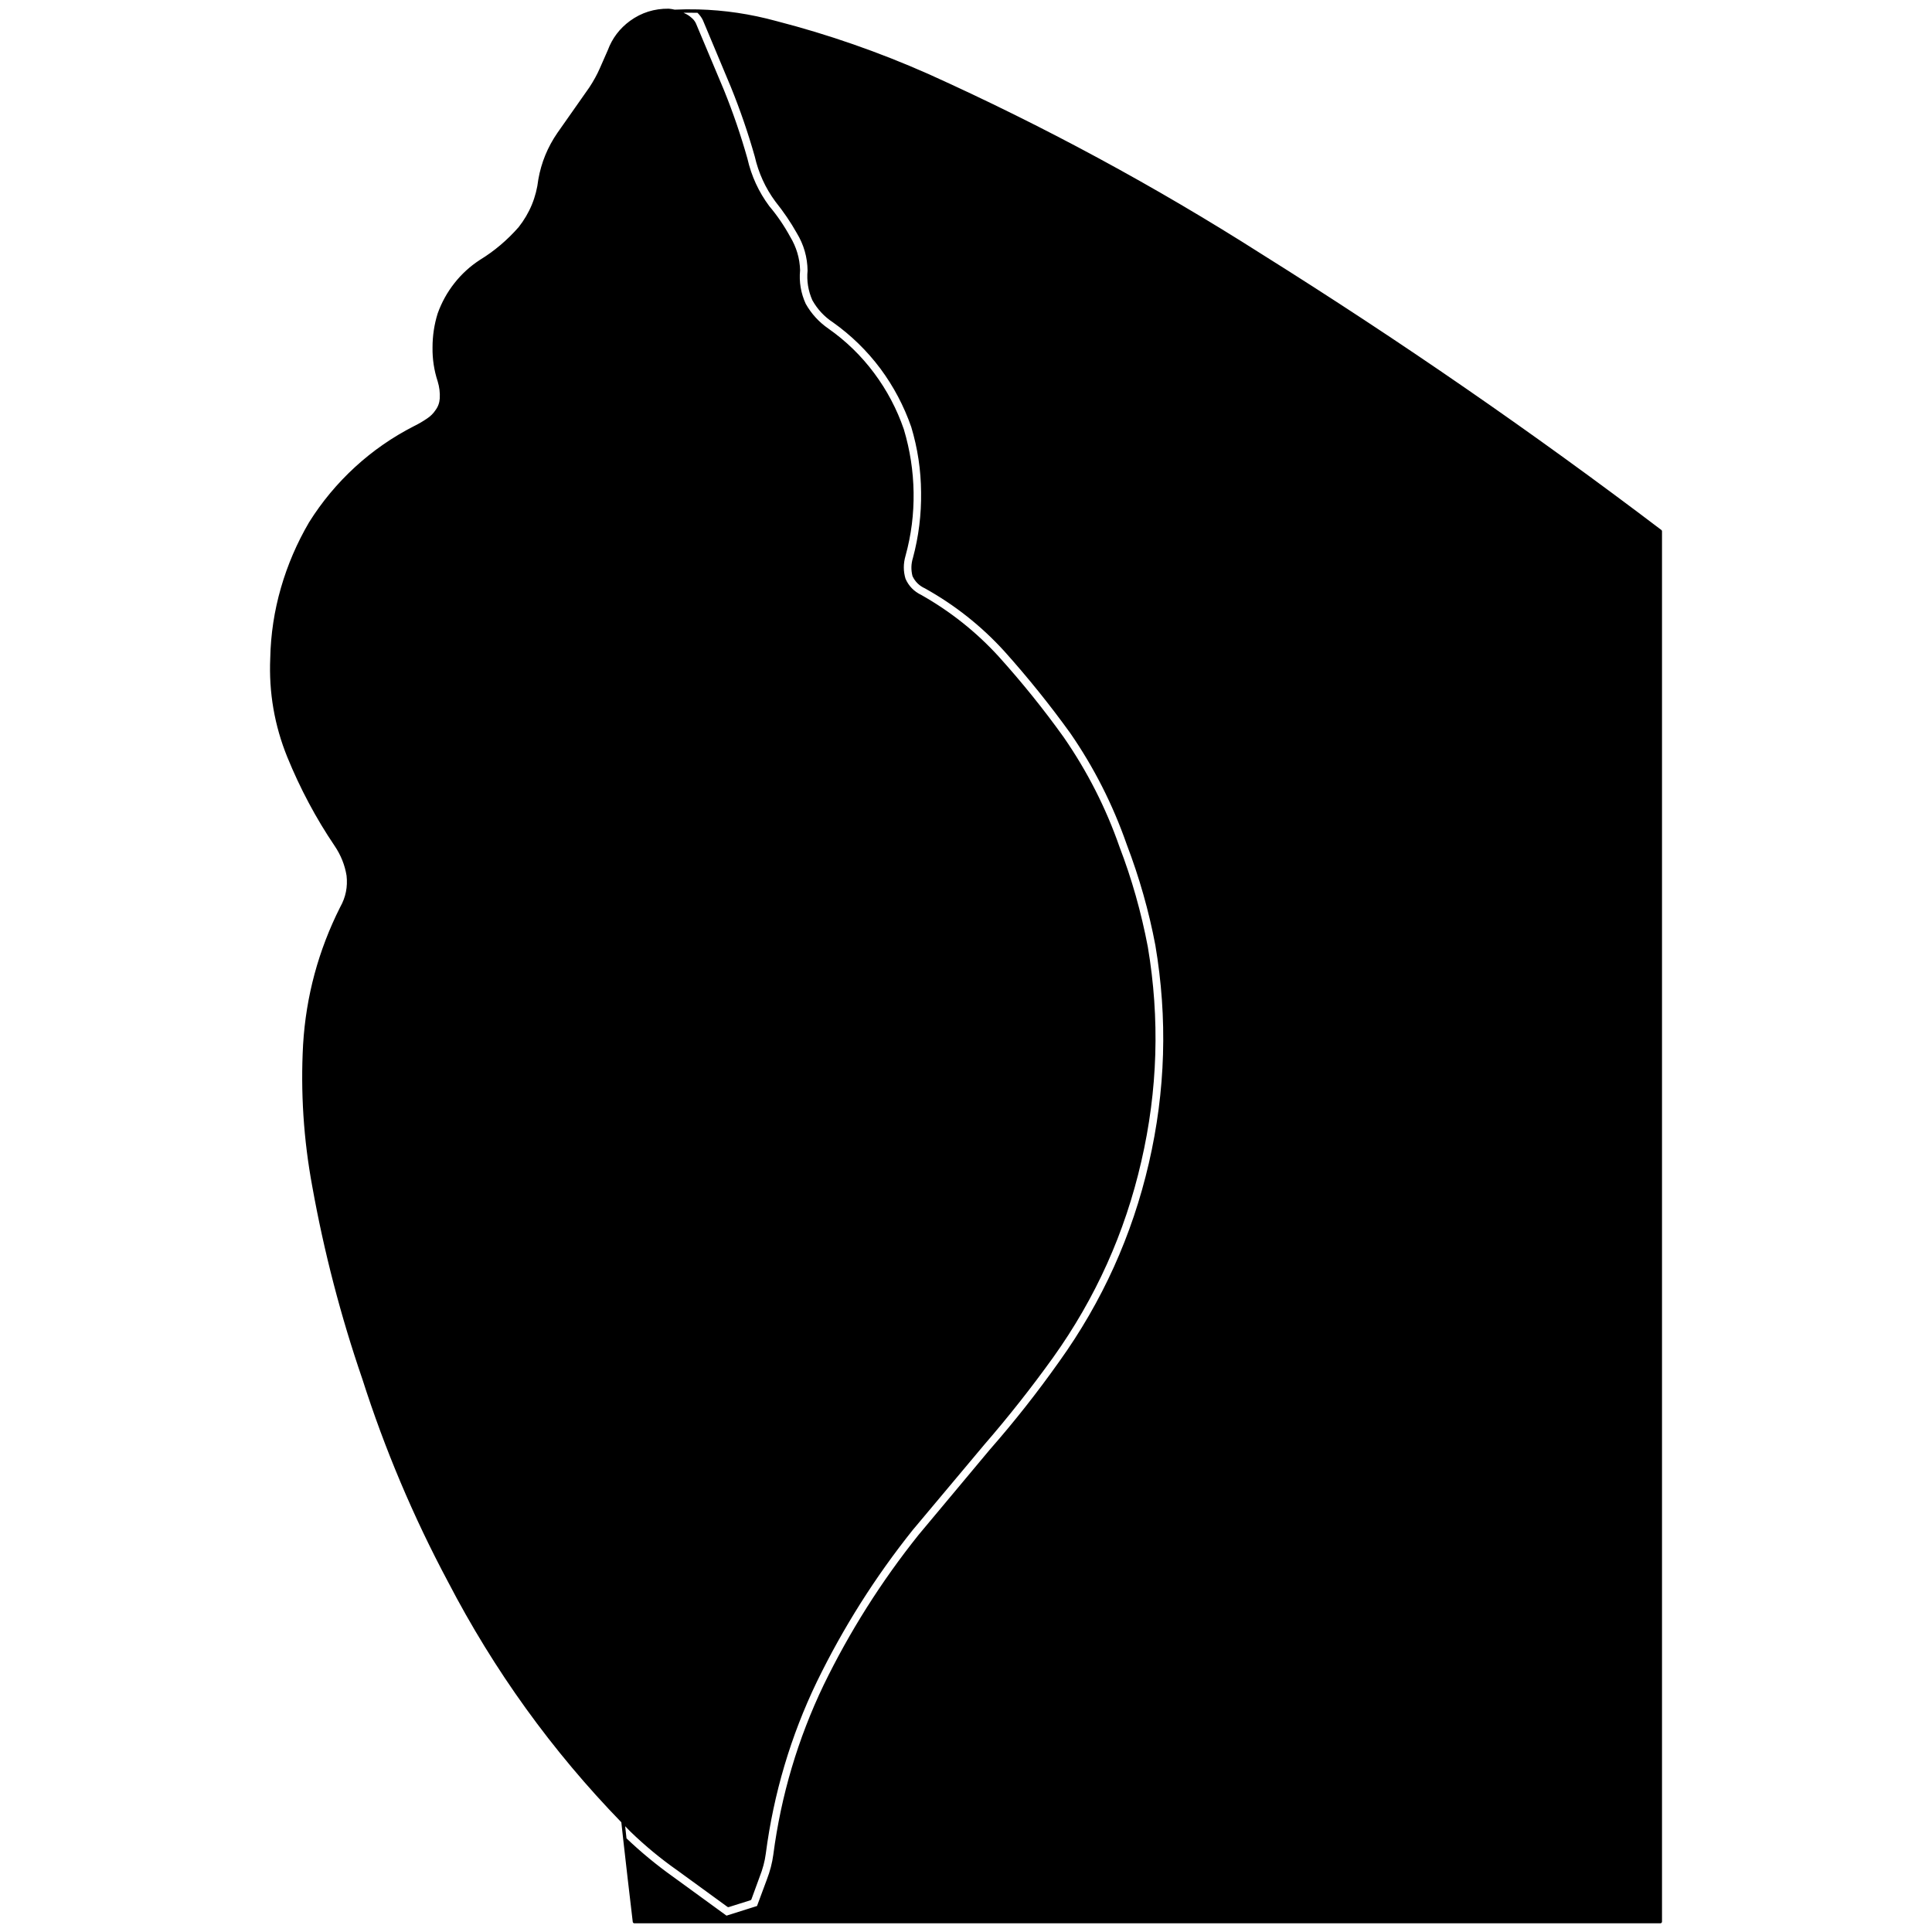
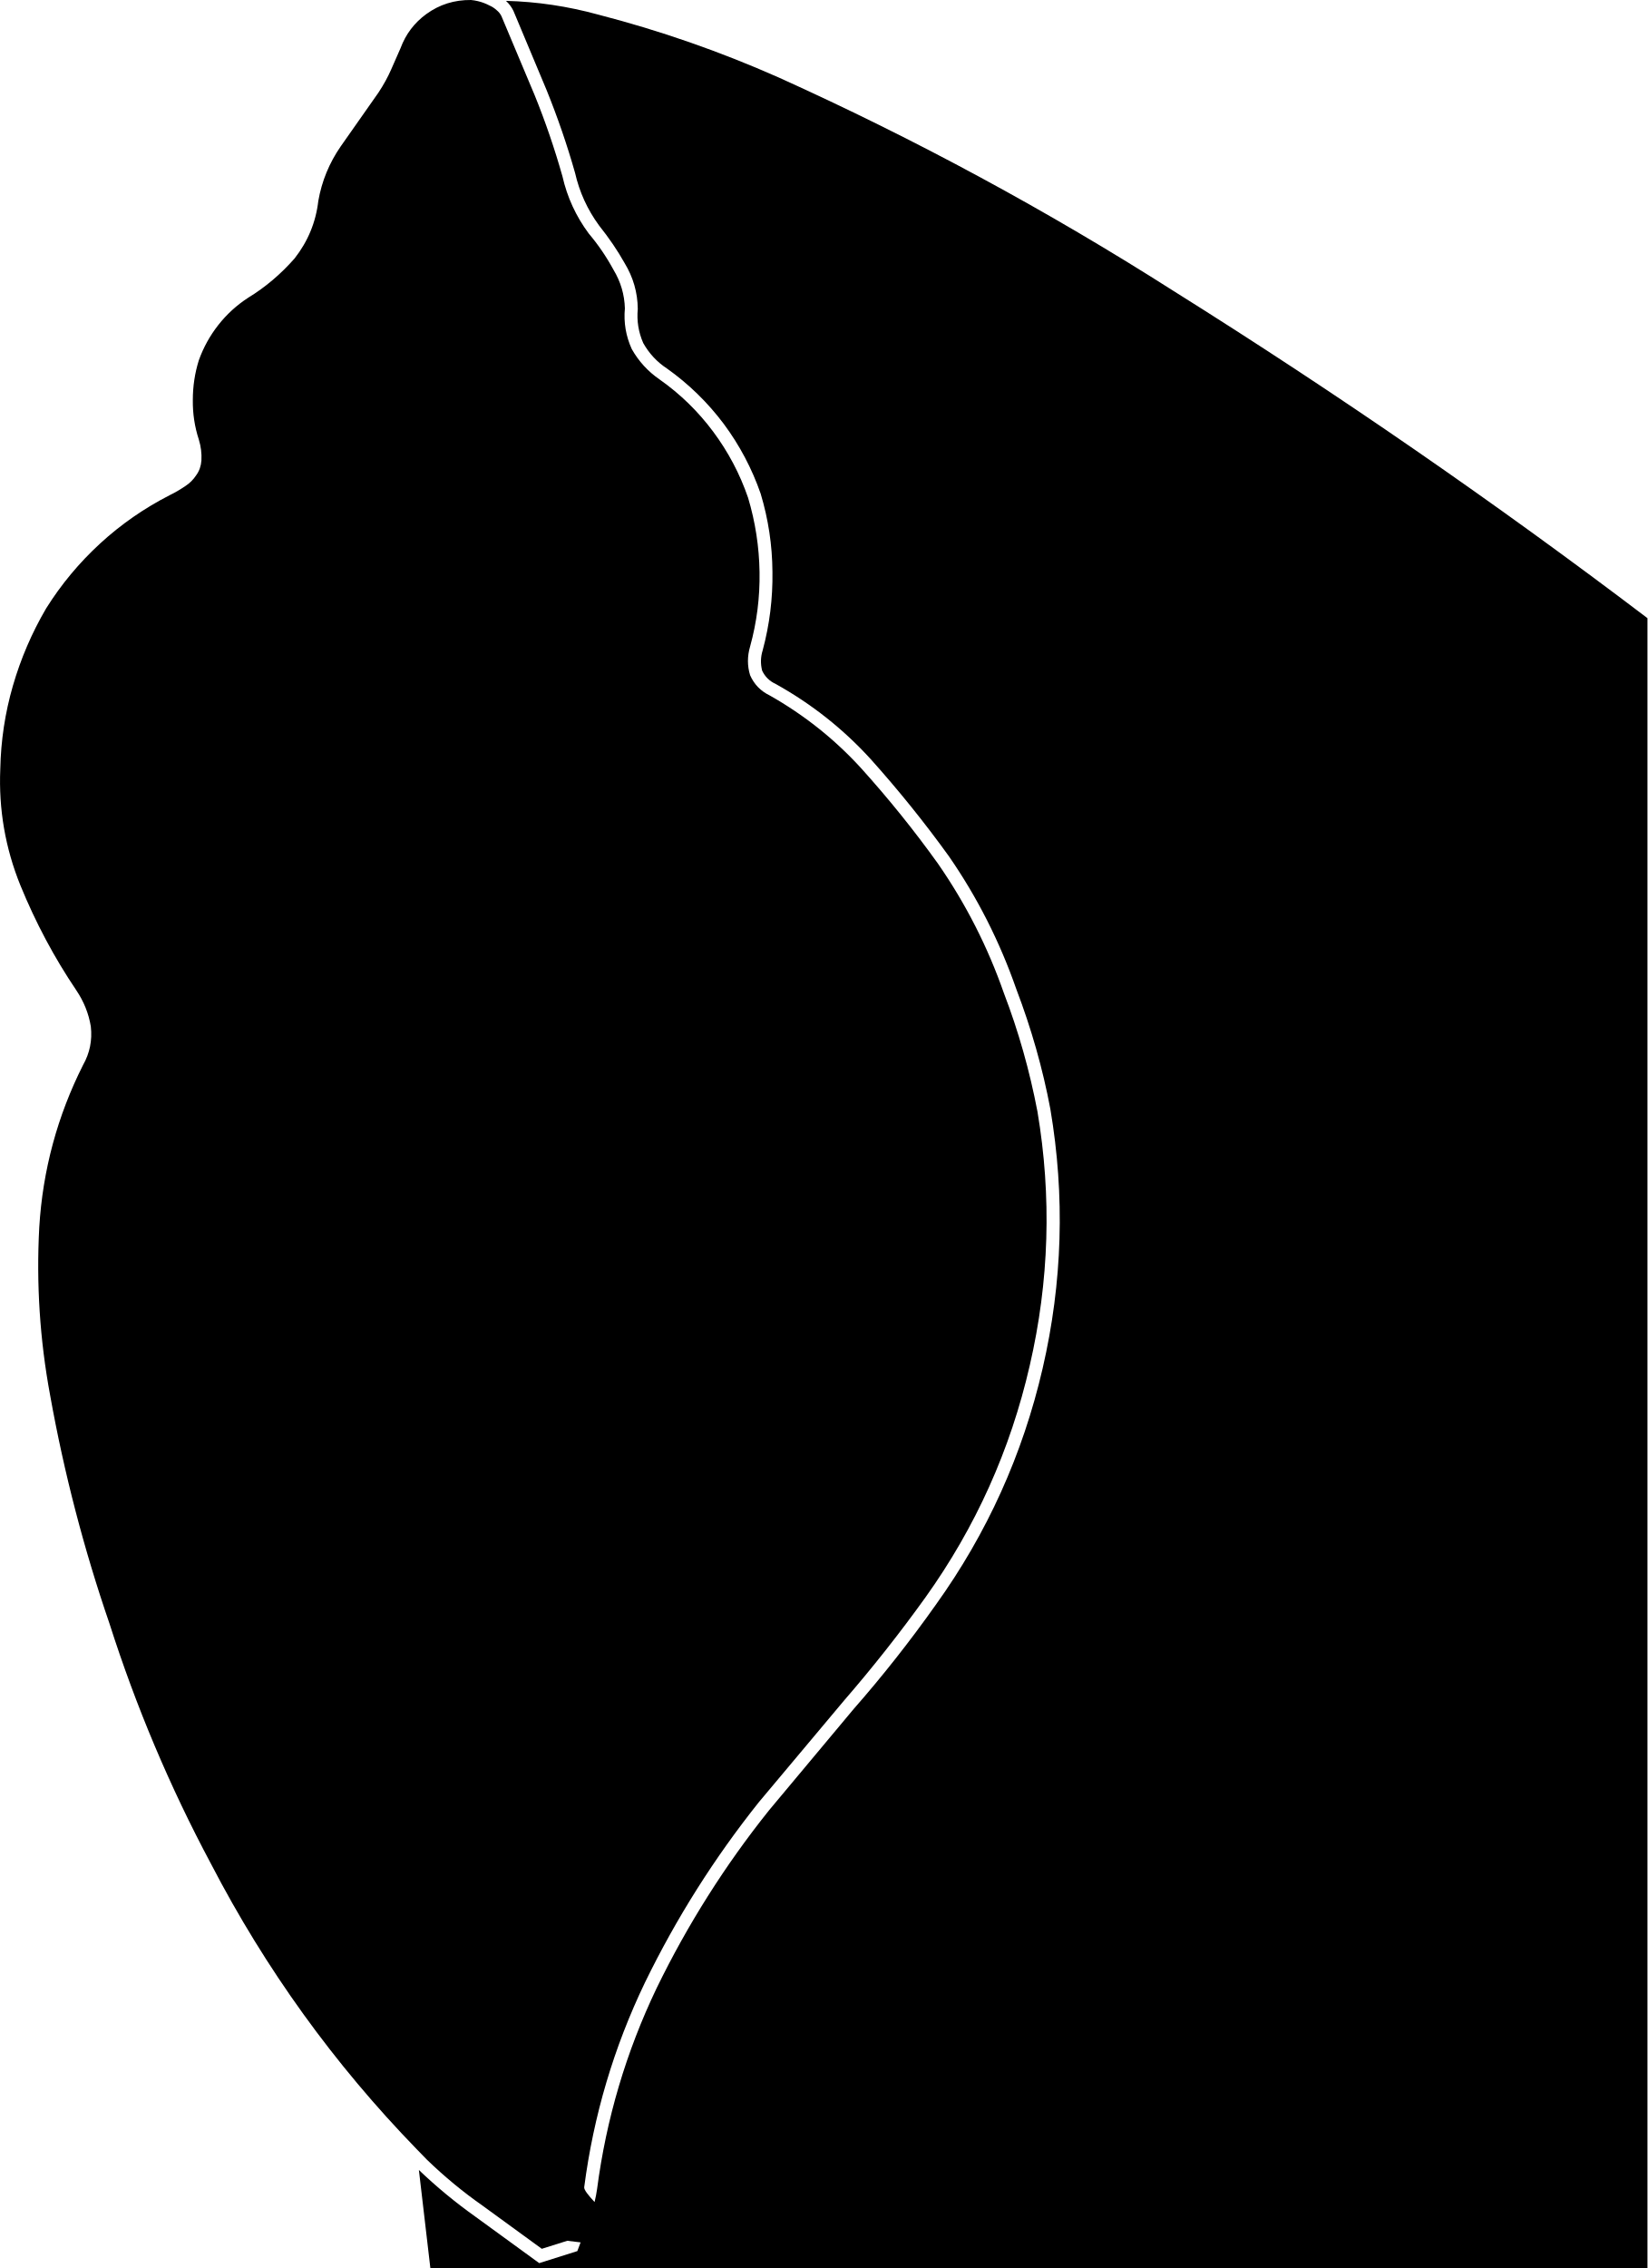
- <svg xmlns="http://www.w3.org/2000/svg" xmlns:xlink="http://www.w3.org/1999/xlink" version="1.1" preserveAspectRatio="none" x="0px" y="0px" width="400px" height="400px" viewBox="0 0 400 400">
-   <defs>
-     <g id="Layer0_0_FILL">
-       <path fill="#000000" stroke="none" d=" M 182.55 76.1 Q 186.7 81.7 189 88.3 191 94.95 191.05 101.9 191.15 108.9 189.35 115.6 188.8 117.35 189.25 119.15 190 120.75 191.65 121.5 201 126.7 208.2 134.6 215.5 142.75 221.85 151.55 229.25 162.25 233.6 174.7 237.55 185.05 239.55 195.65 243.4 218.4 238.2 240.9 233 263.4 219.55 282.15 212.75 291.75 205.2 300.35 L 190.45 318 Q 178.9 332.45 170.85 349 162.85 365.7 160.45 384.05 160.1 386.65 159.1 389.25 L 157 394.9 150.35 397 139.15 388.85 Q 133.966 385.161 129.35 380.75 130.228 388.389 131.35 397.85 L 343.75 397.85 343.75 110 Q 303.95 79.8 261.1 52.95 227.9 31.8 192.1 15.65 176.75 8.85 160.65 4.7 152.659 2.51 144.55 2.3 145.4 3.1 145.85 4.05 L 151.65 17.9 Q 154.55 25.05 156.6 32.3 157.75 37.35 160.8 41.5 163.4 44.75 165.25 48.05 167.5 51.75 167.55 56.05 167.25 59.15 168.5 62 170.05 64.75 172.65 66.45 178.35 70.5 182.55 76.1 M 186.8 89 Q 184.65 82.75 180.7 77.45 176.75 72.15 171.35 68.35 168.3 66.25 166.5 63.05 164.95 59.65 165.3 55.95 165.2 52.35 163.3 49.2 161.45 45.8 159 42.9 155.65 38.4 154.4 32.9 152.35 25.65 149.55 18.75 L 143.75 4.95 Q 143.45 4.35 142.95 3.95 142.35 3.4 141.65 3.1 140.67 2.594 139.65 2.35 139.057 2.205 138.45 2.15 134.1 2.1 130.65 4.6 127.5 6.9 126.15 10.55 L 124.5 14.3 Q 123.65 16.25 122.3 18.3 L 115.7 27.7 Q 112.7 32.05 111.8 37.2 111.15 42.8 107.65 47.25 104.05 51.35 99.55 54.1 96.55 56.05 94.35 58.85 92.15 61.65 90.95 65 89.9 68.35 89.9 71.95 89.85 75.5 90.95 78.85 91.5 80.65 91.4 82.5 91.3 83.95 90.5 85.05 89.75 86.2 88.6 86.95 87.2 87.9 85.85 88.55 79.2 91.95 73.75 96.95 68.25 102 64.3 108.3 60.55 114.7 58.5 121.8 56.45 128.9 56.3 136.3 55.85 146.85 59.8 156.6 63.8 166.4 69.55 174.9 71.55 177.85 72.1 181.25 72.5 184.85 70.75 187.95 64 201.35 63.1 216.3 62.3 231.05 65 245.6 68.65 265.9 75.35 285.4 82.3 307.15 93.05 327.3 107.363 354.87 128.95 377.1 129.852 378.046 130.75 378.95 135.35 383.4 140.5 387 L 150.8 394.5 155.25 393.1 156.95 388.45 Q 157.9 386.05 158.2 383.75 160.65 365 168.8 348.05 177 331.2 188.7 316.55 L 203.5 298.9 Q 211 290.25 217.75 280.85 230.9 262.45 235.95 240.4 241.05 218.35 237.3 196.1 235.25 185.35 231.45 175.45 227.25 163.4 219.95 152.85 213.8 144.25 206.5 136.15 199.6 128.6 190.6 123.5 188.2 122.35 187.15 119.95 186.4 117.5 187.15 114.95 188.9 108.6 188.8 101.95 188.7 95.35 186.8 89 Z" />
-     </g>
-     <path id="Layer0_0_1_STROKES" stroke="#000000" stroke-width="0.7" stroke-linejoin="round" stroke-linecap="round" fill="none" d=" M 139.65 2.35 Q 140.67 2.594 141.65 3.1 142.35 3.4 142.95 3.95 143.45 4.35 143.75 4.95 L 149.55 18.75 Q 152.35 25.65 154.4 32.9 155.65 38.4 159 42.9 161.45 45.8 163.3 49.2 165.2 52.35 165.3 55.95 164.95 59.65 166.5 63.05 168.3 66.25 171.35 68.35 176.75 72.15 180.7 77.45 184.65 82.75 186.8 89 188.7 95.35 188.8 101.95 188.9 108.6 187.15 114.95 186.4 117.5 187.15 119.95 188.2 122.35 190.6 123.5 199.6 128.6 206.5 136.15 213.8 144.25 219.95 152.85 227.25 163.4 231.45 175.45 235.25 185.35 237.3 196.1 241.05 218.35 235.95 240.4 230.9 262.45 217.75 280.85 211 290.25 203.5 298.9 L 188.7 316.55 Q 177 331.2 168.8 348.05 160.65 365 158.2 383.75 157.9 386.05 156.95 388.45 L 155.25 393.1 150.8 394.5 140.5 387 Q 135.35 383.4 130.75 378.95 129.852 378.046 128.975 377.125 129.168 378.895 129.375 380.775 133.966 385.161 139.15 388.85 L 150.35 397 157 394.9 159.1 389.25 Q 160.1 386.65 160.45 384.05 162.85 365.7 170.85 349 178.9 332.45 190.45 318 L 205.2 300.35 Q 212.75 291.75 219.55 282.15 233 263.4 238.2 240.9 243.4 218.4 239.55 195.65 237.55 185.05 233.6 174.7 229.25 162.25 221.85 151.55 215.5 142.75 208.2 134.6 201 126.7 191.65 121.5 190 120.75 189.25 119.15 188.8 117.35 189.35 115.6 191.15 108.9 191.05 101.9 191 94.95 189 88.3 186.7 81.7 182.55 76.1 178.35 70.5 172.65 66.45 170.05 64.75 168.5 62 167.25 59.15 167.55 56.05 167.5 51.75 165.25 48.05 163.4 44.75 160.8 41.5 157.75 37.35 156.6 32.3 154.55 25.05 151.65 17.9 L 145.85 4.05 Q 145.4 3.1 144.55 2.3 142.105 2.234 139.65 2.35 139.057 2.205 138.45 2.15 134.1 2.1 130.65 4.6 127.5 6.9 126.15 10.55 L 124.5 14.3 Q 123.65 16.25 122.3 18.3 L 115.7 27.7 Q 112.7 32.05 111.8 37.2 111.15 42.8 107.65 47.25 104.05 51.35 99.55 54.1 96.55 56.05 94.35 58.85 92.15 61.65 90.95 65 89.9 68.35 89.9 71.95 89.85 75.5 90.95 78.85 91.5 80.65 91.4 82.5 91.3 83.95 90.5 85.05 89.75 86.2 88.6 86.95 87.2 87.9 85.85 88.55 79.2 91.95 73.75 96.95 68.25 102 64.3 108.3 60.55 114.7 58.5 121.8 56.45 128.9 56.3 136.3 55.85 146.85 59.8 156.6 63.8 166.4 69.55 174.9 71.55 177.85 72.1 181.25 72.5 184.85 70.75 187.95 64 201.35 63.1 216.3 62.3 231.05 65 245.6 68.65 265.9 75.35 285.4 82.3 307.15 93.05 327.3 107.363 354.87 128.975 377.125 M 129.375 380.775 Q 130.228 388.389 131.35 397.85 L 343.75 397.85 343.75 110 Q 303.95 79.8 261.1 52.95 227.9 31.8 192.1 15.65 176.75 8.85 160.65 4.7 152.659 2.51 144.55 2.3" />
-   </defs>
-   <g transform="matrix( 1, 0, 0, 1, 0,0) ">
-     <use xlink:href="#Layer0_0_FILL" />
-     <use xlink:href="#Layer0_0_1_STROKES" />
-   </g>
+ <svg xmlns="http://www.w3.org/2000/svg" id="Warstwa_1" data-name="Warstwa 1" viewBox="0 0 287.5 395.7">
+   <path d="M204.85,50.8c-22.13-14.1-45.13-26.53-69-37.3-10.23-4.53-20.72-8.18-31.45-10.95-5.33-1.46-10.69-2.26-16.1-2.4.57.53,1,1.12,1.3,1.75l5.8,13.85c1.93,4.77,3.58,9.57,4.95,14.4.77,3.37,2.17,6.43,4.2,9.2,1.73,2.17,3.22,4.35,4.45,6.55,1.5,2.47,2.27,5.13,2.3,8-.2,2.07.12,4.05.95,5.95,1.03,1.83,2.42,3.32,4.15,4.45,3.8,2.7,7.1,5.92,9.9,9.65,2.77,3.73,4.92,7.8,6.45,12.2,1.33,4.43,2.02,8.97,2.05,13.6.07,4.67-.5,9.23-1.7,13.7-.37,1.17-.4,2.35-.1,3.55.5,1.07,1.3,1.85,2.4,2.35,6.23,3.47,11.75,7.83,16.55,13.1,4.87,5.43,9.42,11.08,13.65,16.95,4.93,7.13,8.85,14.85,11.75,23.15,2.63,6.9,4.62,13.88,5.95,20.95,2.57,15.17,2.12,30.25-1.35,45.25s-9.68,28.75-18.65,41.25c-4.53,6.4-9.32,12.47-14.35,18.2l-14.75,17.65c-7.7,9.63-14.23,19.97-19.6,31-5.33,11.13-8.8,22.82-10.4,35.05-.1.76-.26,1.53-.44,2.29-1.1-1.18-1.87-2.14-1.81-2.59,1.63-12.5,5.17-24.4,10.6-35.7,5.47-11.23,12.1-21.73,19.9-31.5l14.8-17.65c5-5.77,9.75-11.78,14.25-18.05,8.77-12.27,14.83-25.75,18.2-40.45,3.4-14.7,3.85-29.47,1.35-44.3-1.37-7.17-3.32-14.05-5.85-20.65-2.8-8.03-6.63-15.57-11.5-22.6-4.1-5.73-8.58-11.3-13.45-16.7-4.6-5.03-9.9-9.25-15.9-12.65-1.6-.77-2.75-1.95-3.45-3.55-.5-1.63-.5-3.3,0-5,1.17-4.23,1.72-8.57,1.65-13-.07-4.4-.73-8.72-2-12.95-1.43-4.17-3.47-8.02-6.1-11.55-2.63-3.53-5.75-6.57-9.35-9.1-2.03-1.4-3.65-3.17-4.85-5.3-1.03-2.27-1.43-4.63-1.2-7.1-.07-2.4-.73-4.65-2-6.75-1.23-2.27-2.67-4.37-4.3-6.3-2.23-3-3.77-6.33-4.6-10-1.37-4.83-2.98-9.55-4.85-14.15l-5.8-13.8c-.2-.4-.47-.73-.8-1-.4-.37-.83-.65-1.3-.85-.65-.34-1.32-.59-2-.75-.4-.1-.8-.16-1.2-.2-2.9-.03-5.5.78-7.8,2.45-2.1,1.53-3.6,3.52-4.5,5.95l-1.65,3.75c-.57,1.3-1.3,2.63-2.2,4l-6.6,9.4c-2,2.9-3.3,6.07-3.9,9.5-.43,3.73-1.82,7.08-4.15,10.05-2.4,2.73-5.1,5.02-8.1,6.85-2,1.3-3.73,2.88-5.2,4.75-1.47,1.87-2.6,3.92-3.4,6.15-.7,2.23-1.05,4.55-1.05,6.95-.03,2.37.32,4.67,1.05,6.9.37,1.2.52,2.42.45,3.65-.07.97-.37,1.82-.9,2.55-.5.77-1.13,1.4-1.9,1.9-.93.63-1.85,1.17-2.75,1.6-4.43,2.27-8.47,5.07-12.1,8.4-3.67,3.37-6.82,7.15-9.45,11.35-2.5,4.27-4.43,8.77-5.8,13.5-1.37,4.73-2.1,9.57-2.2,14.5-.3,7.03.87,13.8,3.5,20.3,2.67,6.53,5.92,12.63,9.75,18.3,1.33,1.97,2.18,4.08,2.55,6.35.27,2.4-.18,4.63-1.35,6.7-4.5,8.93-7.05,18.38-7.65,28.35-.53,9.83.1,19.6,1.9,29.3,2.43,13.53,5.88,26.8,10.35,39.8,4.63,14.5,10.53,28.47,17.7,41.9,9.54,18.38,21.51,34.98,35.9,49.8.6.63,1.2,1.25,1.8,1.85,3.07,2.97,6.32,5.65,9.75,8.05l10.3,7.5,4.45-1.4,2.32.28-.57,1.52-6.65,2.1-11.2-8.15c-3.46-2.46-6.72-5.16-9.8-8.1.59,5.09,1.25,10.79,2,17.1h212.4V107.85c-26.53-20.13-54.08-39.15-82.65-57.05Z" />
</svg>
